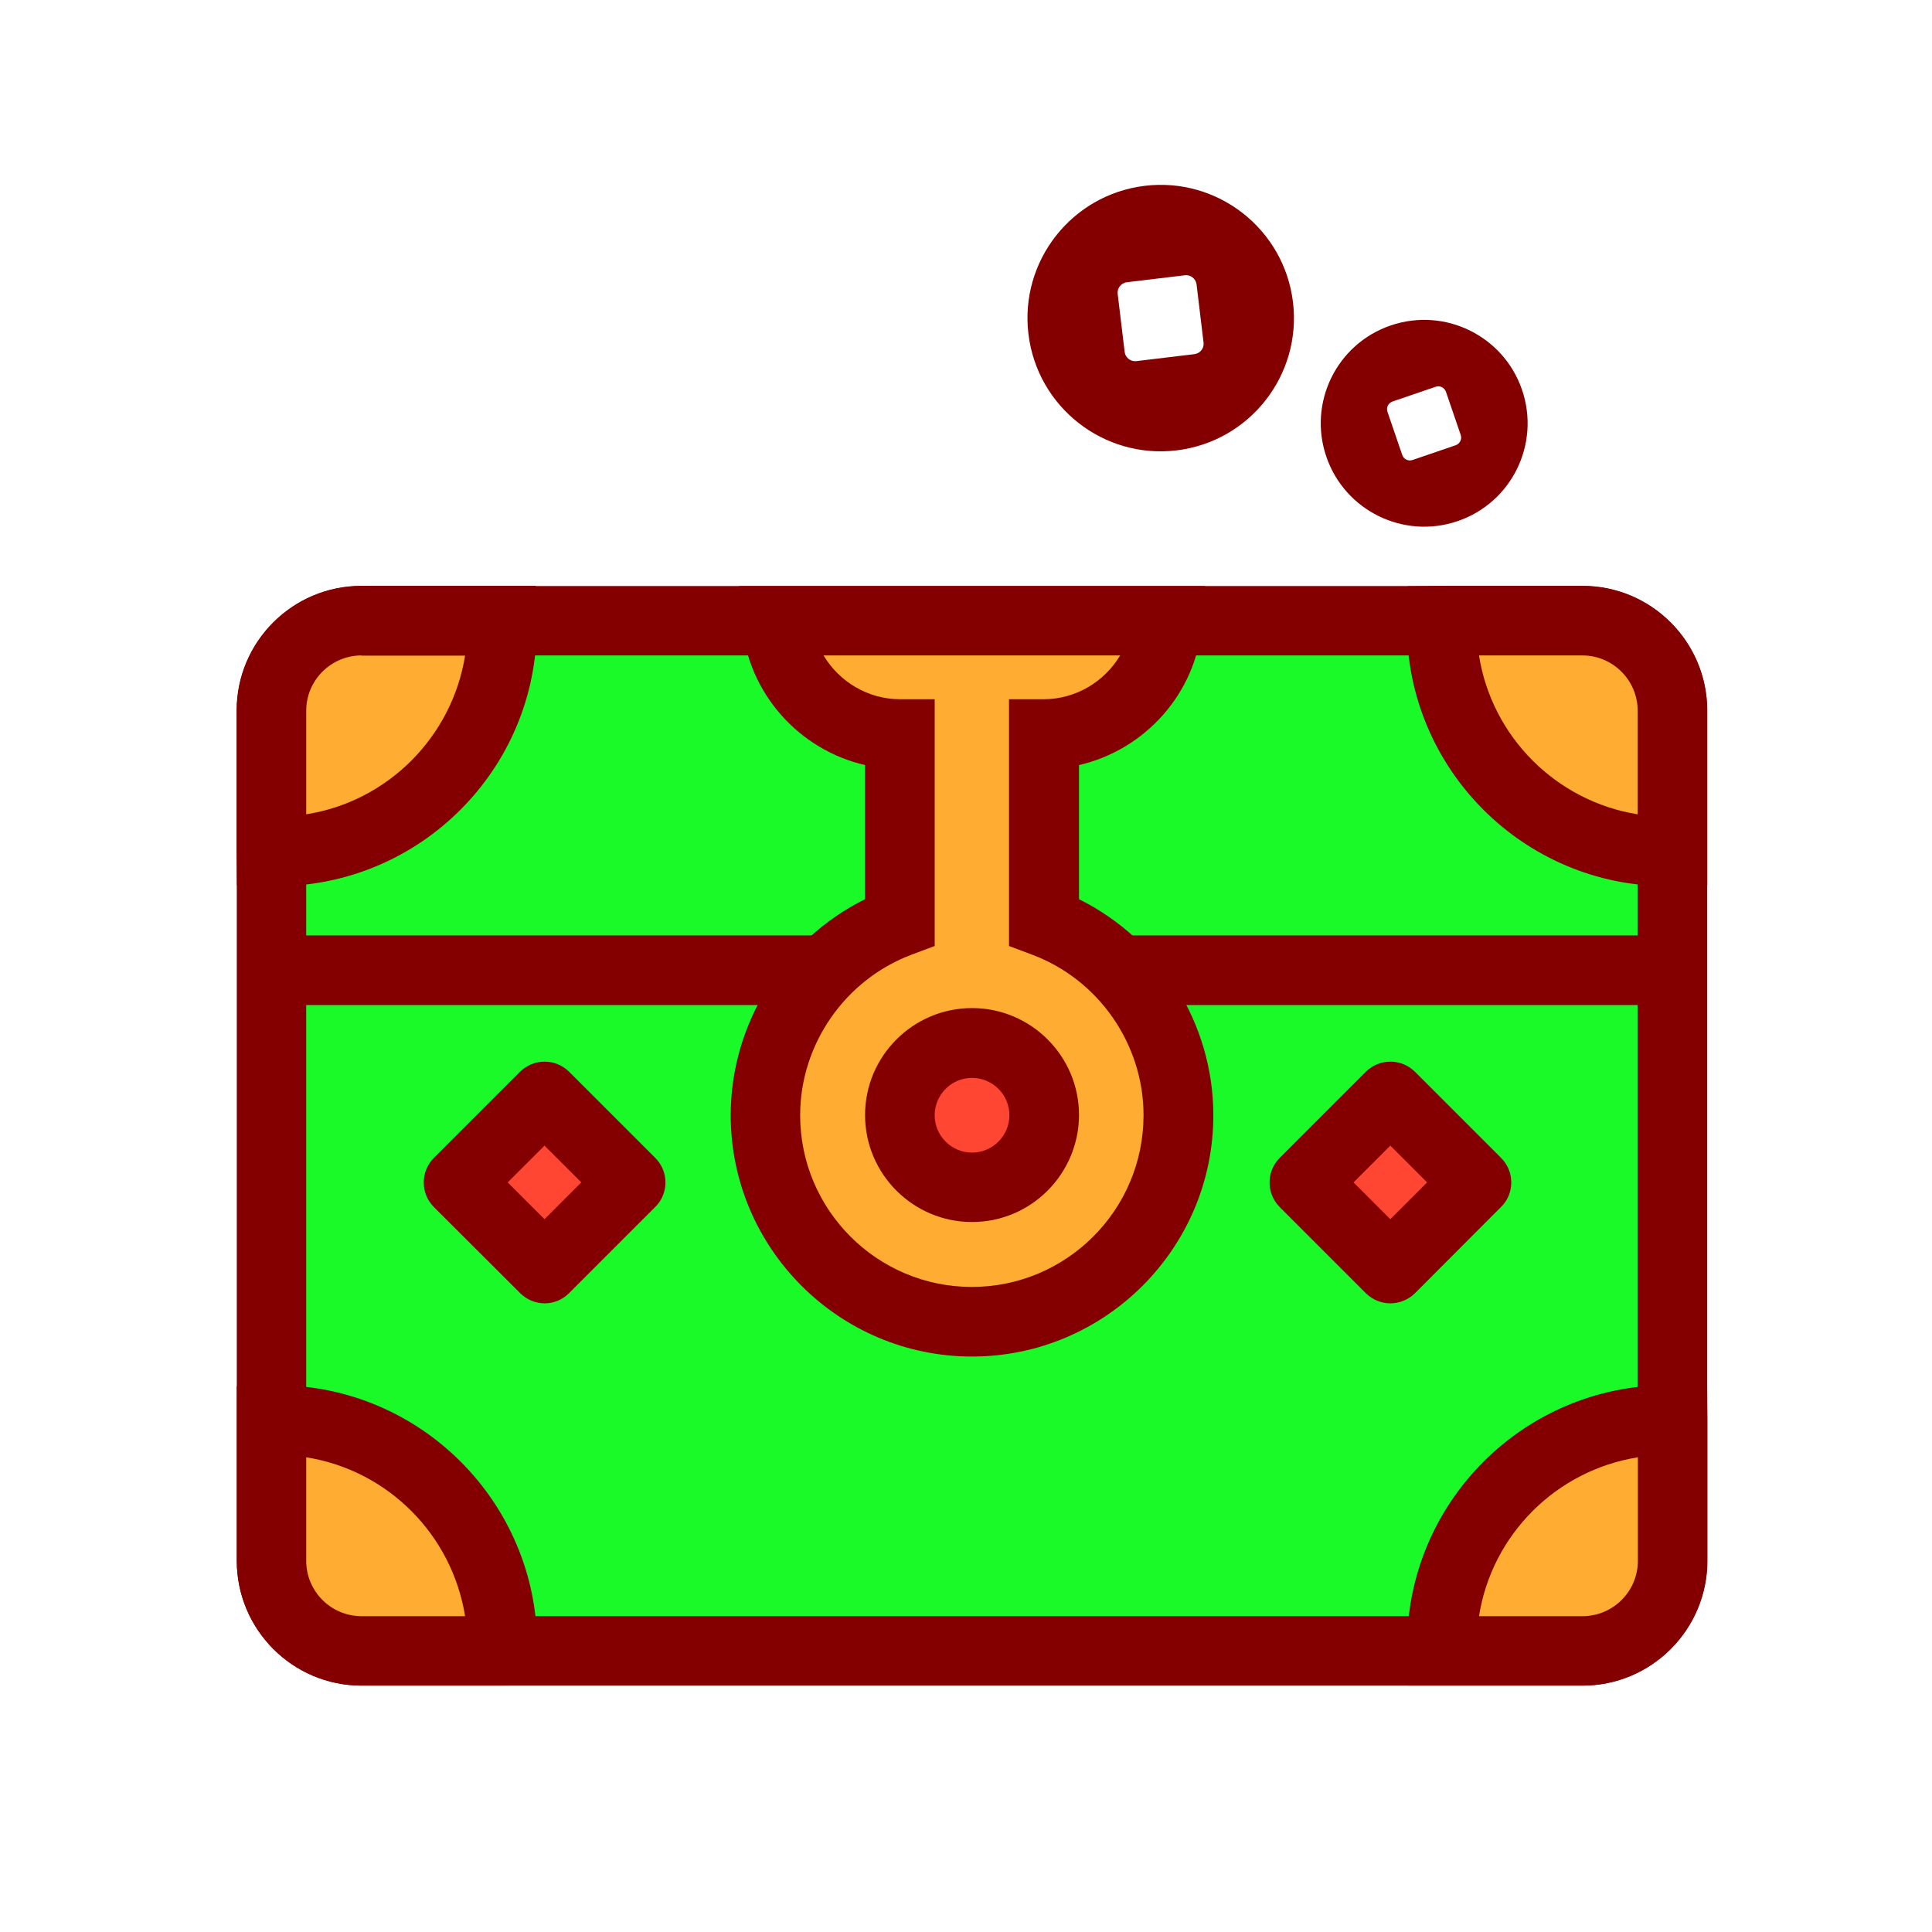
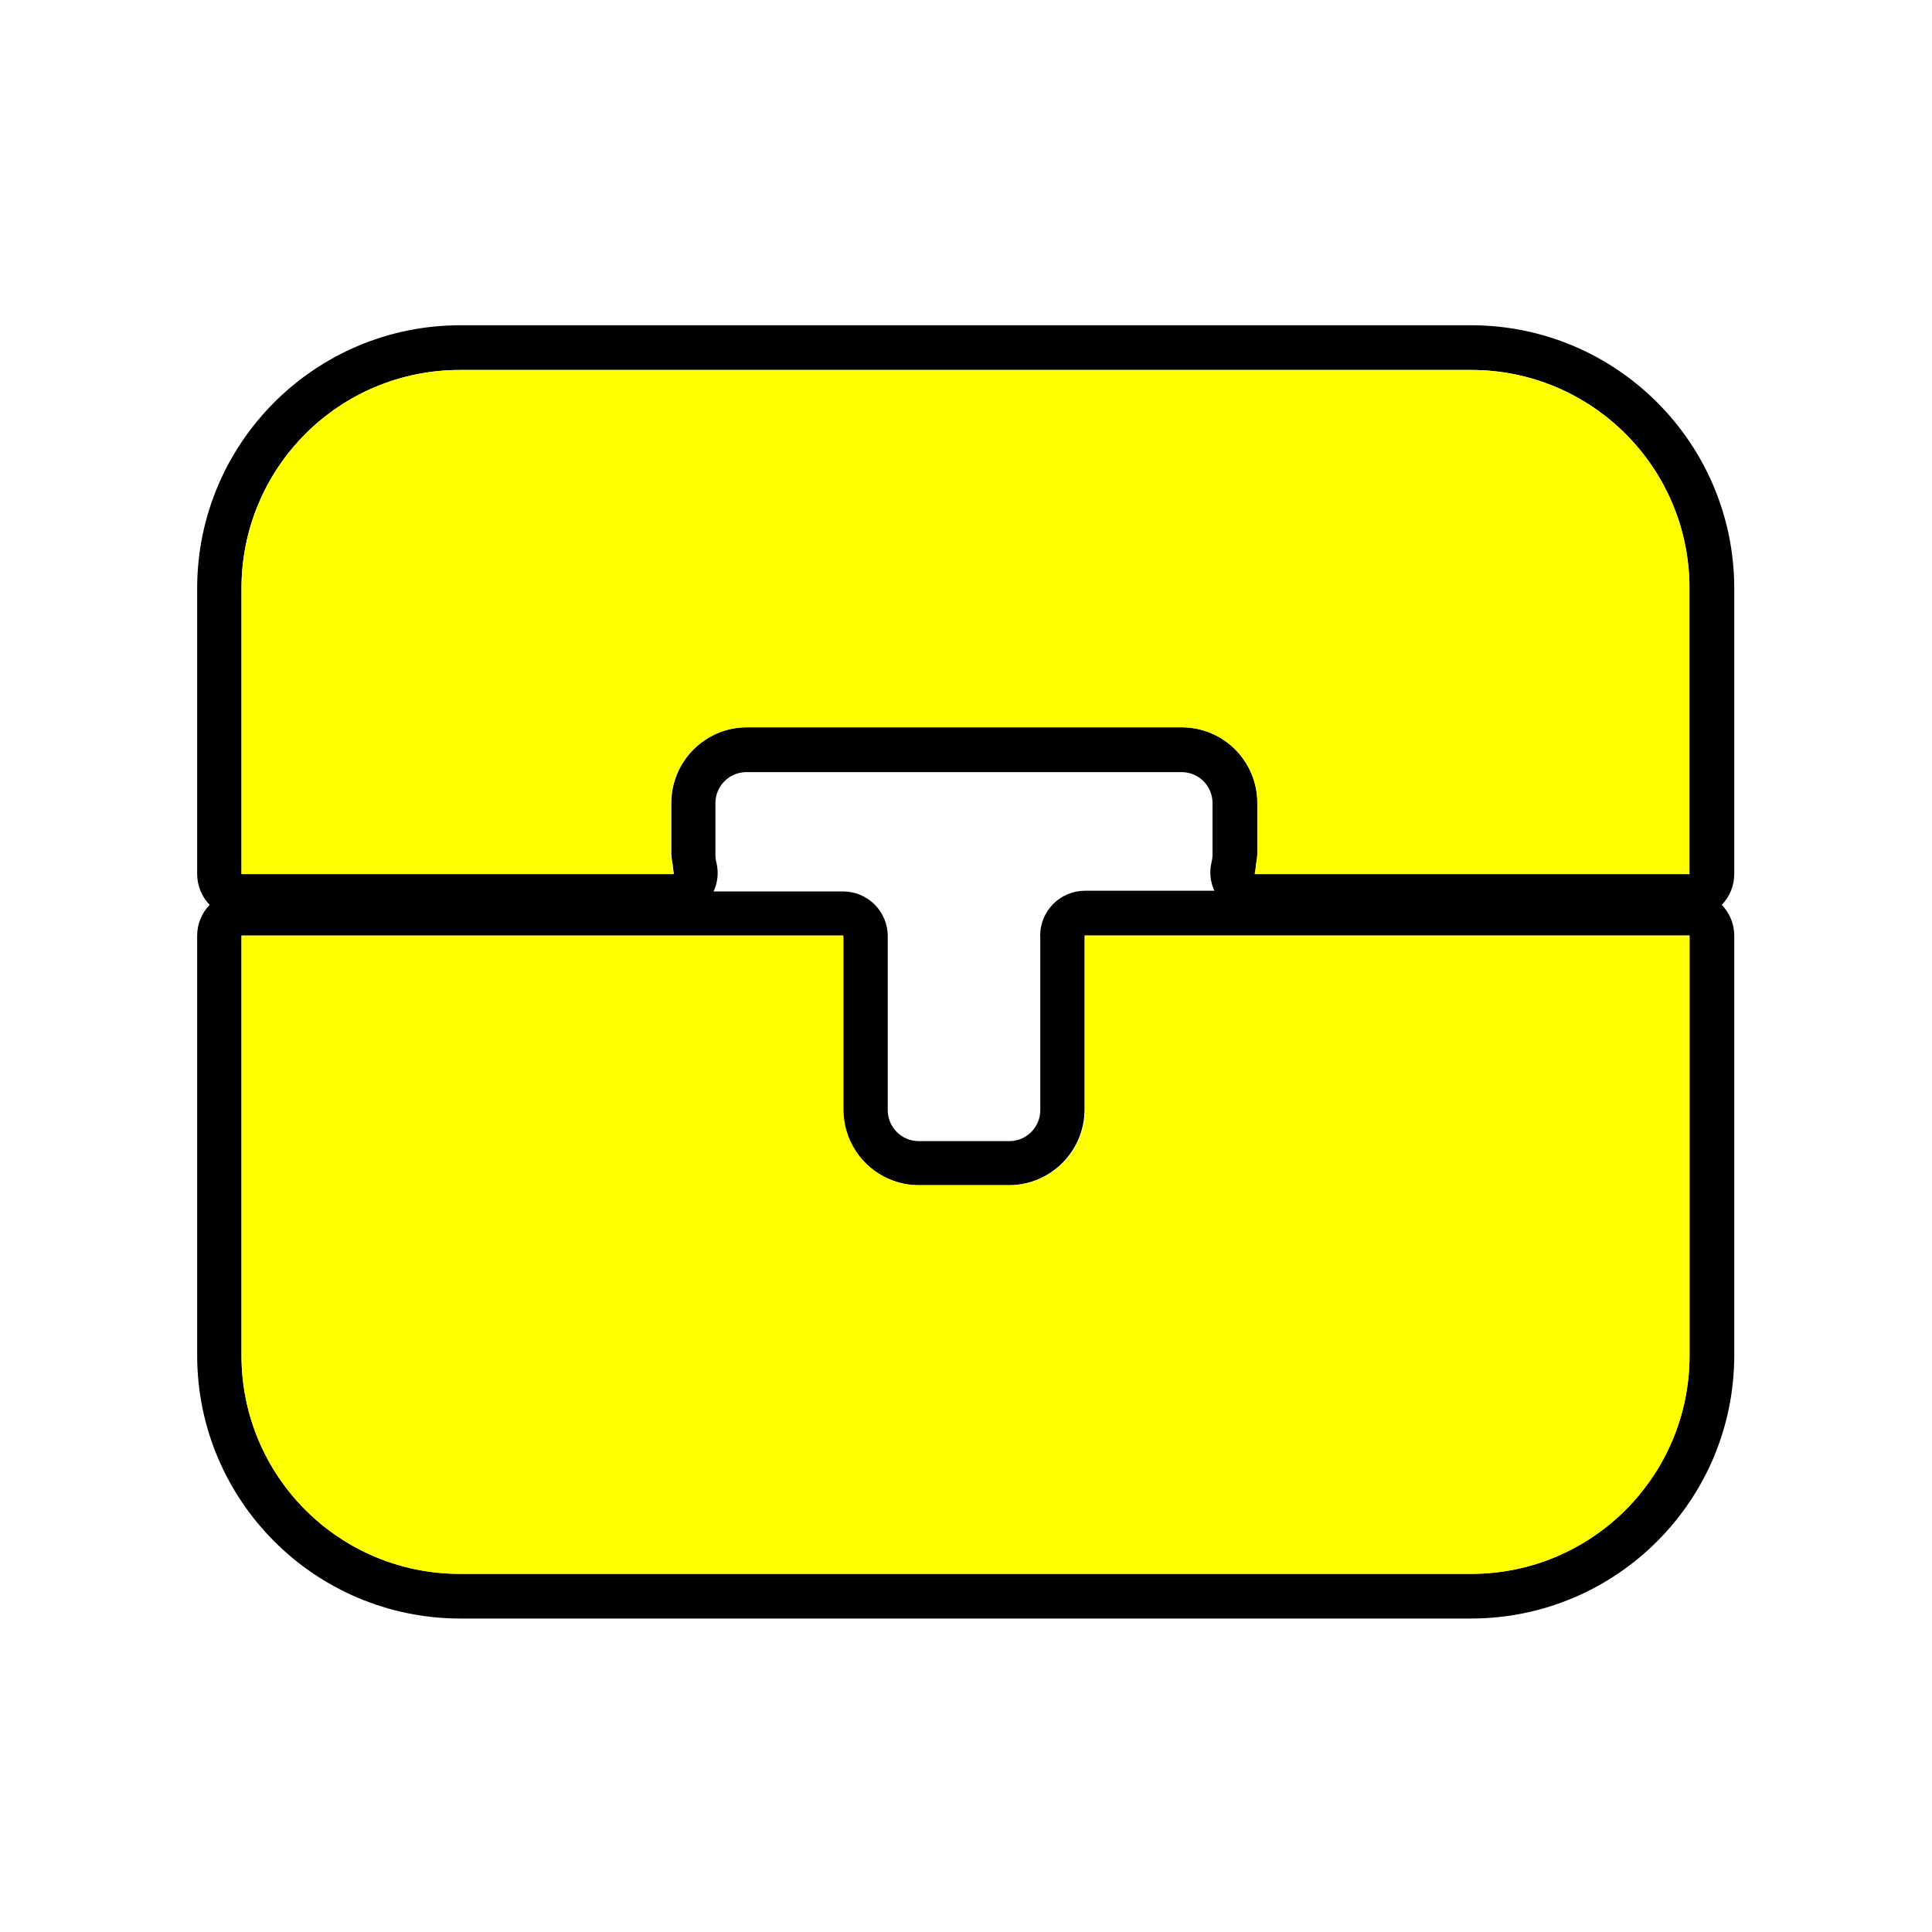
- <svg xmlns="http://www.w3.org/2000/svg" t="1695701699857" class="icon" viewBox="0 0 1024 1024" version="1.1" p-id="5543" width="200" height="200">
-   <path d="M838.8 875H191.6c-26.3 0-47.7-21.4-47.7-47.7V376.7c0-26.3 21.4-47.7 47.7-47.7h647.1c26.3 0 47.7 21.4 47.7 47.7v450.6c0.1 26.3-21.3 47.7-47.6 47.7z" fill="#1afa29" p-id="5544" data-spm-anchor-id="a313x.search_index.0.i7.69a23a81dyZsfR" class="selected" />
-   <path d="M838.8 893.4H191.6c-36.5 0-66.1-29.7-66.1-66.2V376.7c0-36.5 29.7-66.1 66.1-66.1h647.1c36.5 0 66.1 29.7 66.1 66.1v450.6c0.1 36.5-29.6 66.1-66 66.1z m-647.2-546c-16.1 0-29.3 13.1-29.3 29.3v450.6c0 16.1 13.1 29.3 29.3 29.3h647.1c16.1 0 29.3-13.1 29.3-29.3V376.7c0-16.1-13.1-29.3-29.3-29.3H191.6z" fill="#840000" p-id="5545" />
-   <path d="M143.9 514.2h742.6" fill="#FFAC33" p-id="5546" />
-   <path d="M143.9 495.8h742.5v36.9H143.9z" fill="#840000" p-id="5547" />
-   <path d="M553.4 488.6v-99.5c34.3 0 62.5-26.4 65.2-60.1H411.7c2.8 33.6 30.9 60.1 65.2 60.1v99.5c-41.6 15.5-71.2 55.5-71.2 102.5 0 60.5 49 109.5 109.5 109.5s109.5-49 109.5-109.5c-0.1-47-29.7-87-71.3-102.5z" fill="#FFAC33" p-id="5548" />
-   <path d="M515.2 719c-70.5 0-127.9-57.4-127.9-127.9 0-48.7 28.2-93.2 71.2-114.5v-71.1c-34.9-8-62.1-38-65.2-74.9l-1.6-20h247l-1.6 20c-3 36.9-30.3 66.9-65.2 74.9v71.1c43.1 21.4 71.2 65.9 71.2 114.5 0 70.5-57.4 127.9-127.9 127.9z m-78.7-371.6c8.3 13.9 23.5 23.2 40.5 23.2h18.4v130.8l-12 4.5c-35.4 13.2-59.3 47.5-59.3 85.2 0 50.2 40.8 91 91 91s91-40.8 91-91c0-37.7-23.8-72-59.3-85.2l-12-4.5V370.6h18.4c17 0 32.2-9.3 40.5-23.2H436.5z" fill="#840000" p-id="5549" />
-   <path d="M515.2 591.1m-38.2 0a38.2 38.2 0 1 0 76.4 0 38.2 38.2 0 1 0-76.4 0Z" fill="#FF4633" p-id="5550" />
-   <path d="M515.2 647.7c-31.2 0-56.7-25.4-56.7-56.7 0-31.2 25.4-56.7 56.7-56.7 31.2 0 56.7 25.4 56.7 56.7-0.1 31.3-25.5 56.7-56.7 56.7z m0-76.4c-10.9 0-19.8 8.9-19.8 19.8s8.9 19.8 19.8 19.8S535 602 535 591.1s-8.9-19.8-19.8-19.8z" fill="#840000" p-id="5551" />
-   <path d="M143.9 376.7v74.5c0.8 0 1.7 0.1 2.5 0.1 66.1 0 119.8-53.6 119.8-119.8 0-0.9-0.1-1.7-0.1-2.5h-74.5c-26.3 0-47.7 21.4-47.7 47.7z" fill="#FFAC33" p-id="5552" />
-   <path d="M146.4 469.7c-0.9 0-1.8 0-2.7-0.1l-18.1-0.4-0.2-18.1v-74.5c0-36.5 29.7-66.1 66.1-66.1H284l0.4 18.1c0.1 1.1 0.1 2 0.1 2.9 0.1 76.2-61.9 138.2-138.1 138.2z m45.2-122.3c-16.1 0-29.3 13.1-29.3 29.3v54.9c43.2-6.8 77.3-41 84.2-84.1h-54.9z" fill="#840000" p-id="5553" />
-   <path d="M886.5 376.7v74.5c-0.8 0-1.7 0.1-2.5 0.1-66.1 0-119.8-53.6-119.8-119.8 0-0.9 0.1-1.7 0.1-2.5h74.5c26.3 0 47.7 21.4 47.7 47.7z" fill="#FFAC33" p-id="5554" />
-   <path d="M883.9 469.7c-76.2 0-138.2-62-138.2-138.2 0-0.9 0-1.8 0.1-2.7l0.4-18.1 18.1-0.2h74.5c36.5 0 66.1 29.7 66.1 66.1v92.5l-18.1 0.4c-1.1 0.2-2 0.2-2.9 0.2z m-100-122.3c6.8 43.2 41 77.3 84.1 84.2v-54.9c0-16.1-13.1-29.3-29.3-29.3h-54.8z" fill="#840000" p-id="5555" />
-   <path d="M143.9 827.3v-74.5c0.8 0 1.7-0.1 2.5-0.1 66.1 0 119.8 53.6 119.8 119.8 0 0.9-0.1 1.7-0.1 2.5h-74.5c-26.3 0-47.7-21.4-47.7-47.7z" fill="#FFAC33" p-id="5556" />
-   <path d="M266.1 893.4h-74.5c-36.5 0-66.1-29.7-66.1-66.2v-92.5l18.1-0.4c1.1-0.1 2-0.1 2.9-0.1 76.2 0 138.2 62 138.2 138.2 0 0.9 0 1.8-0.1 2.7l-0.4 18.1-18.1 0.2z m-103.8-121v54.9c0 16.1 13.1 29.3 29.3 29.3h54.9c-6.9-43.2-41-77.4-84.2-84.2z" fill="#840000" p-id="5557" />
-   <path d="M886.5 827.3v-74.5c-0.8 0-1.7-0.1-2.5-0.1-66.1 0-119.8 53.6-119.8 119.8 0 0.9 0.1 1.7 0.1 2.5h74.5c26.3 0 47.7-21.4 47.7-47.7z" fill="#FFAC33" p-id="5558" />
-   <path d="M838.8 893.4h-92.5l-0.4-18.1c-0.1-1.1-0.1-2-0.1-2.9 0-76.2 62-138.2 138.2-138.2 0.9 0 1.8 0 2.7 0.1l18.1 0.4 0.2 18.1v74.5c-0.1 36.5-29.8 66.1-66.2 66.1z m-54.9-36.8h54.9c16.1 0 29.3-13.1 29.3-29.3v-54.9c-43.3 6.9-77.4 41-84.2 84.2z" fill="#840000" p-id="5559" />
-   <path d="M736.936 581.14l45.607 45.608-45.607 45.608-45.608-45.608z" fill="#FF4633" p-id="5560" />
-   <path d="M736.9 690.8c-4.7 0-9.4-1.8-13-5.4l-45.6-45.6c-7.2-7.2-7.2-18.9 0-26.1l45.6-45.6c7.2-7.2 18.9-7.2 26.1 0l45.6 45.6c3.5 3.5 5.4 8.1 5.4 13s-1.9 9.6-5.4 13L750 685.4c-3.6 3.6-8.4 5.4-13.1 5.4z m-19.5-64.1l19.5 19.5 19.5-19.5-19.5-19.5-19.5 19.5z" fill="#840000" p-id="5561" />
-   <path d="M288.65 581.116l45.608 45.608-45.608 45.608-45.608-45.608z" fill="#FF4633" p-id="5562" />
-   <path d="M288.7 690.8c-4.7 0-9.4-1.8-13-5.4L230 639.8c-7.2-7.2-7.2-18.9 0-26.1l45.6-45.6c7.2-7.2 18.9-7.2 26.1 0l45.6 45.6c3.5 3.5 5.4 8.1 5.4 13s-1.9 9.6-5.4 13l-45.6 45.6c-3.6 3.7-8.3 5.5-13 5.5z m-19.6-64.1l19.5 19.5 19.5-19.5-19.5-19.5-19.5 19.5z" fill="#840000" p-id="5563" />
-   <path d="M737.1 172.5c-28.7 9.8-43.9 41-34.1 69.6s41 43.9 69.6 34.1c28.7-9.8 43.9-41 34.1-69.6-9.8-28.6-40.9-43.9-69.6-34.1z m34.4 63.5l-22.8 7.8c-2.3 0.8-4.7-0.4-5.5-2.7l-7.8-22.8c-0.8-2.3 0.4-4.7 2.7-5.5l22.8-7.8c2.3-0.8 4.7 0.4 5.5 2.7l7.8 22.8c0.8 2.2-0.4 4.7-2.7 5.5z" fill="#840000" p-id="5564" />
-   <path d="M606.7 98.5c-38.7 4.7-66.3 39.9-61.6 78.6 4.7 38.7 39.9 66.3 78.6 61.6 38.7-4.7 66.3-39.9 61.6-78.6s-39.9-66.3-78.6-61.6z m26.4 89.2l-30.8 3.7c-3 0.4-5.8-1.8-6.2-4.8l-3.7-30.8c-0.4-3 1.8-5.8 4.8-6.2l30.8-3.7c3-0.4 5.8 1.8 6.2 4.8l3.7 30.8c0.4 3-1.7 5.8-4.8 6.2z" fill="#840000" p-id="5565" />
+ <svg xmlns="http://www.w3.org/2000/svg" id="图层_1" data-name="图层 1" viewBox="0 0 200 200">
+   <defs>
+     <style>.cls-1{fill:none;}.cls-2{fill:#ff0;}</style>
+   </defs>
+   <path class="cls-1" d="M25,140.32V96.85h0v43.47a22.58,22.58,0,0,0,10,18.74A22.58,22.58,0,0,1,25,140.32Z" />
+   <path class="cls-1" d="M112.32,92.21h13.39a4.49,4.49,0,0,1-.3-2.91,3.65,3.65,0,0,0,.11-.83V83.13a3.2,3.2,0,0,0-3.2-3.2h-45a3.21,3.21,0,0,0-3.21,3.2v5.34a3.2,3.2,0,0,0,.12.83,4.49,4.49,0,0,1-.31,2.91h13.4a4.63,4.63,0,0,1,4.63,4.64v18a3.21,3.21,0,0,0,3.21,3.21h9.37a3.21,3.21,0,0,0,3.21-3.21V97a.38.38,0,0,1,0-.1A4.64,4.64,0,0,1,112.32,92.21Z" />
+   <path class="cls-1" d="M25,60.9A22.58,22.58,0,0,1,35,42.16,22.58,22.58,0,0,0,25,60.9V90.49h0Z" />
+   <path class="cls-1" d="M130.15,83.13a7.85,7.85,0,0,0-3.45-6.5,7.85,7.85,0,0,1,3.45,6.5v5.34a8.45,8.45,0,0,1-.13,1,8.45,8.45,0,0,0,.13-1Z" />
+   <path class="cls-1" d="M69.43,88.47a6.82,6.82,0,0,0,.14,1,6.82,6.82,0,0,1-.14-1V83.13a7.82,7.82,0,0,1,2.3-5.54,7.82,7.82,0,0,0-2.3,5.54Z" />
+   <path class="cls-1" d="M126.7,76.63a7.84,7.84,0,0,0-2.8-1.18A7.84,7.84,0,0,1,126.7,76.63Z" />
+   <path d="M152.3,167.55a27.27,27.27,0,0,0,27.23-27.23V96.85a4.59,4.59,0,0,0-1.29-3.18,4.61,4.61,0,0,0,1.29-3.18V60.9A27.26,27.26,0,0,0,152.3,33.67H47.64A27.25,27.25,0,0,0,20.41,60.9V90.49a4.61,4.61,0,0,0,1.29,3.18,4.59,4.59,0,0,0-1.29,3.18v43.47a27.26,27.26,0,0,0,27.23,27.23ZM25,60.9a22.59,22.59,0,0,1,22.6-22.6H152.3a22.59,22.59,0,0,1,22.6,22.6V90.49h-45a8.75,8.75,0,0,0,.14-1,8.45,8.45,0,0,0,.13-1V83.13a7.83,7.83,0,0,0-6.25-7.68,8.22,8.22,0,0,0-1.58-.16h-45a7.85,7.85,0,0,0-7.84,7.84v5.34a6.82,6.82,0,0,0,.14,1c.05.33.05.68.13,1H25ZM107.69,97v17.92a3.21,3.21,0,0,1-3.21,3.21H95.11a3.21,3.21,0,0,1-3.21-3.21v-18a4.63,4.63,0,0,0-4.63-4.64H73.87a4.49,4.49,0,0,0,.31-2.91,3.2,3.2,0,0,1-.12-.83V83.13a3.21,3.21,0,0,1,3.21-3.2h45.05a3.2,3.2,0,0,1,3.2,3.2v5.34a3.65,3.65,0,0,1-.11.83,4.49,4.49,0,0,0,.3,2.91H112.32a4.64,4.64,0,0,0-4.64,4.64A.38.38,0,0,0,107.69,97ZM25,140.32V96.85H87.27v18a7.83,7.83,0,0,0,4.79,7.22,7.73,7.73,0,0,0,3,.62h9.37a7.85,7.85,0,0,0,7.84-7.84v-18H174.9v43.47a22.6,22.6,0,0,1-22.6,22.6H47.64A22.59,22.59,0,0,1,25,140.32Z" />
+   <path d="M69.7,90.49c-.08-.33-.08-.68-.13-1,.05.33.05.68.13,1Z" />
+   <path d="M174.9,90.49h0V60.9A22.49,22.49,0,0,0,171,48.26,22.49,22.49,0,0,1,174.9,60.9Z" />
+   <path d="M129.88,90.49h0a8.75,8.75,0,0,0,.14-1A8.75,8.75,0,0,1,129.88,90.49Z" />
+   <path d="M171,153a22.44,22.44,0,0,0,3.86-12.63V96.85h0v43.47A22.44,22.44,0,0,1,171,153Z" />
+   <path d="M87.27,114.87a7.83,7.83,0,0,0,4.79,7.22,7.83,7.83,0,0,1-4.79-7.22v-18h0Z" />
+   <path d="M112.32,114.87v-18h0v18a7.82,7.82,0,0,1-3.46,6.5A7.82,7.82,0,0,0,112.32,114.87Z" />
+   <path class="cls-2" d="M152.3,38.3H47.64A22.59,22.59,0,0,0,25,60.9V90.49H69.7c-.08-.33-.08-.68-.13-1a6.82,6.82,0,0,1-.14-1V83.13a7.85,7.85,0,0,1,7.84-7.84h45.05a8.22,8.22,0,0,1,1.58.16,7.83,7.83,0,0,1,6.25,7.68v5.34a8.45,8.45,0,0,1-.13,1,8.75,8.75,0,0,1-.14,1h45V60.9a22.59,22.59,0,0,0-22.6-22.6Z" />
+   <path class="cls-2" d="M112.32,96.86v18a7.85,7.85,0,0,1-7.84,7.84H95.11a7.73,7.73,0,0,1-3-.62,7.83,7.83,0,0,1-4.79-7.22v-18H25v43.47a22.59,22.59,0,0,0,22.6,22.6H152.3a22.6,22.6,0,0,0,22.6-22.6V96.85H112.32Z" />
</svg>
